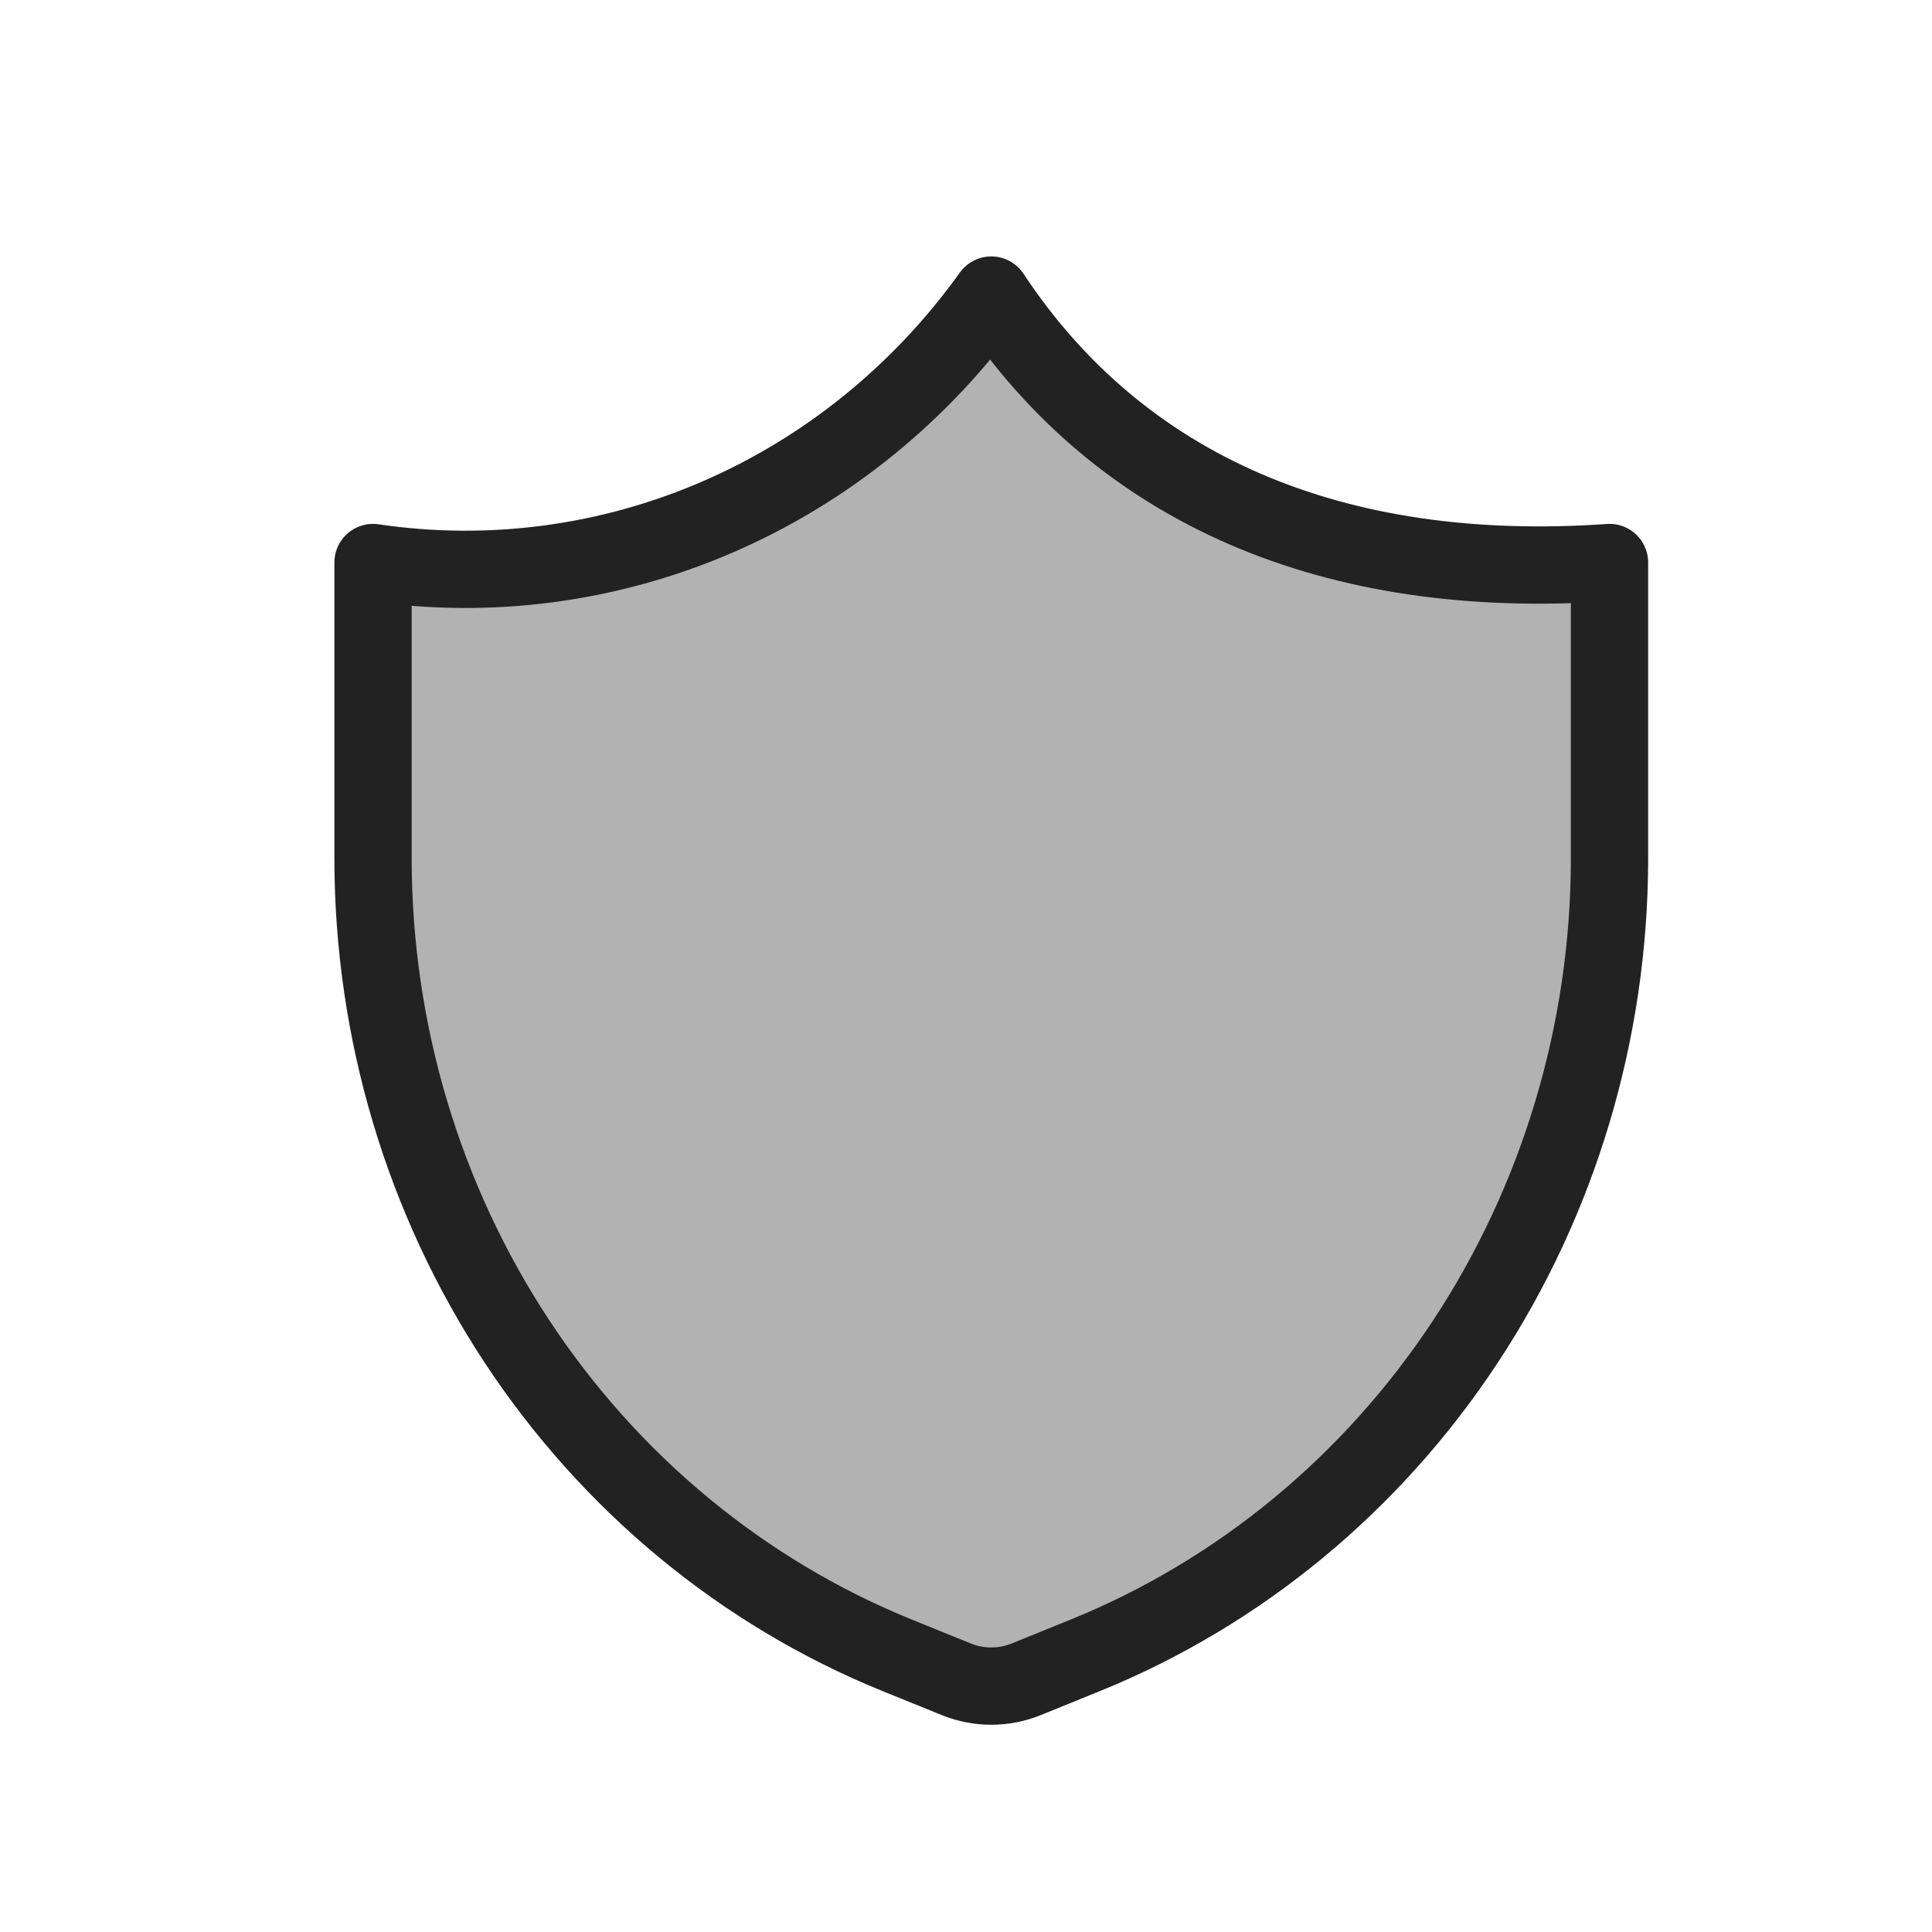
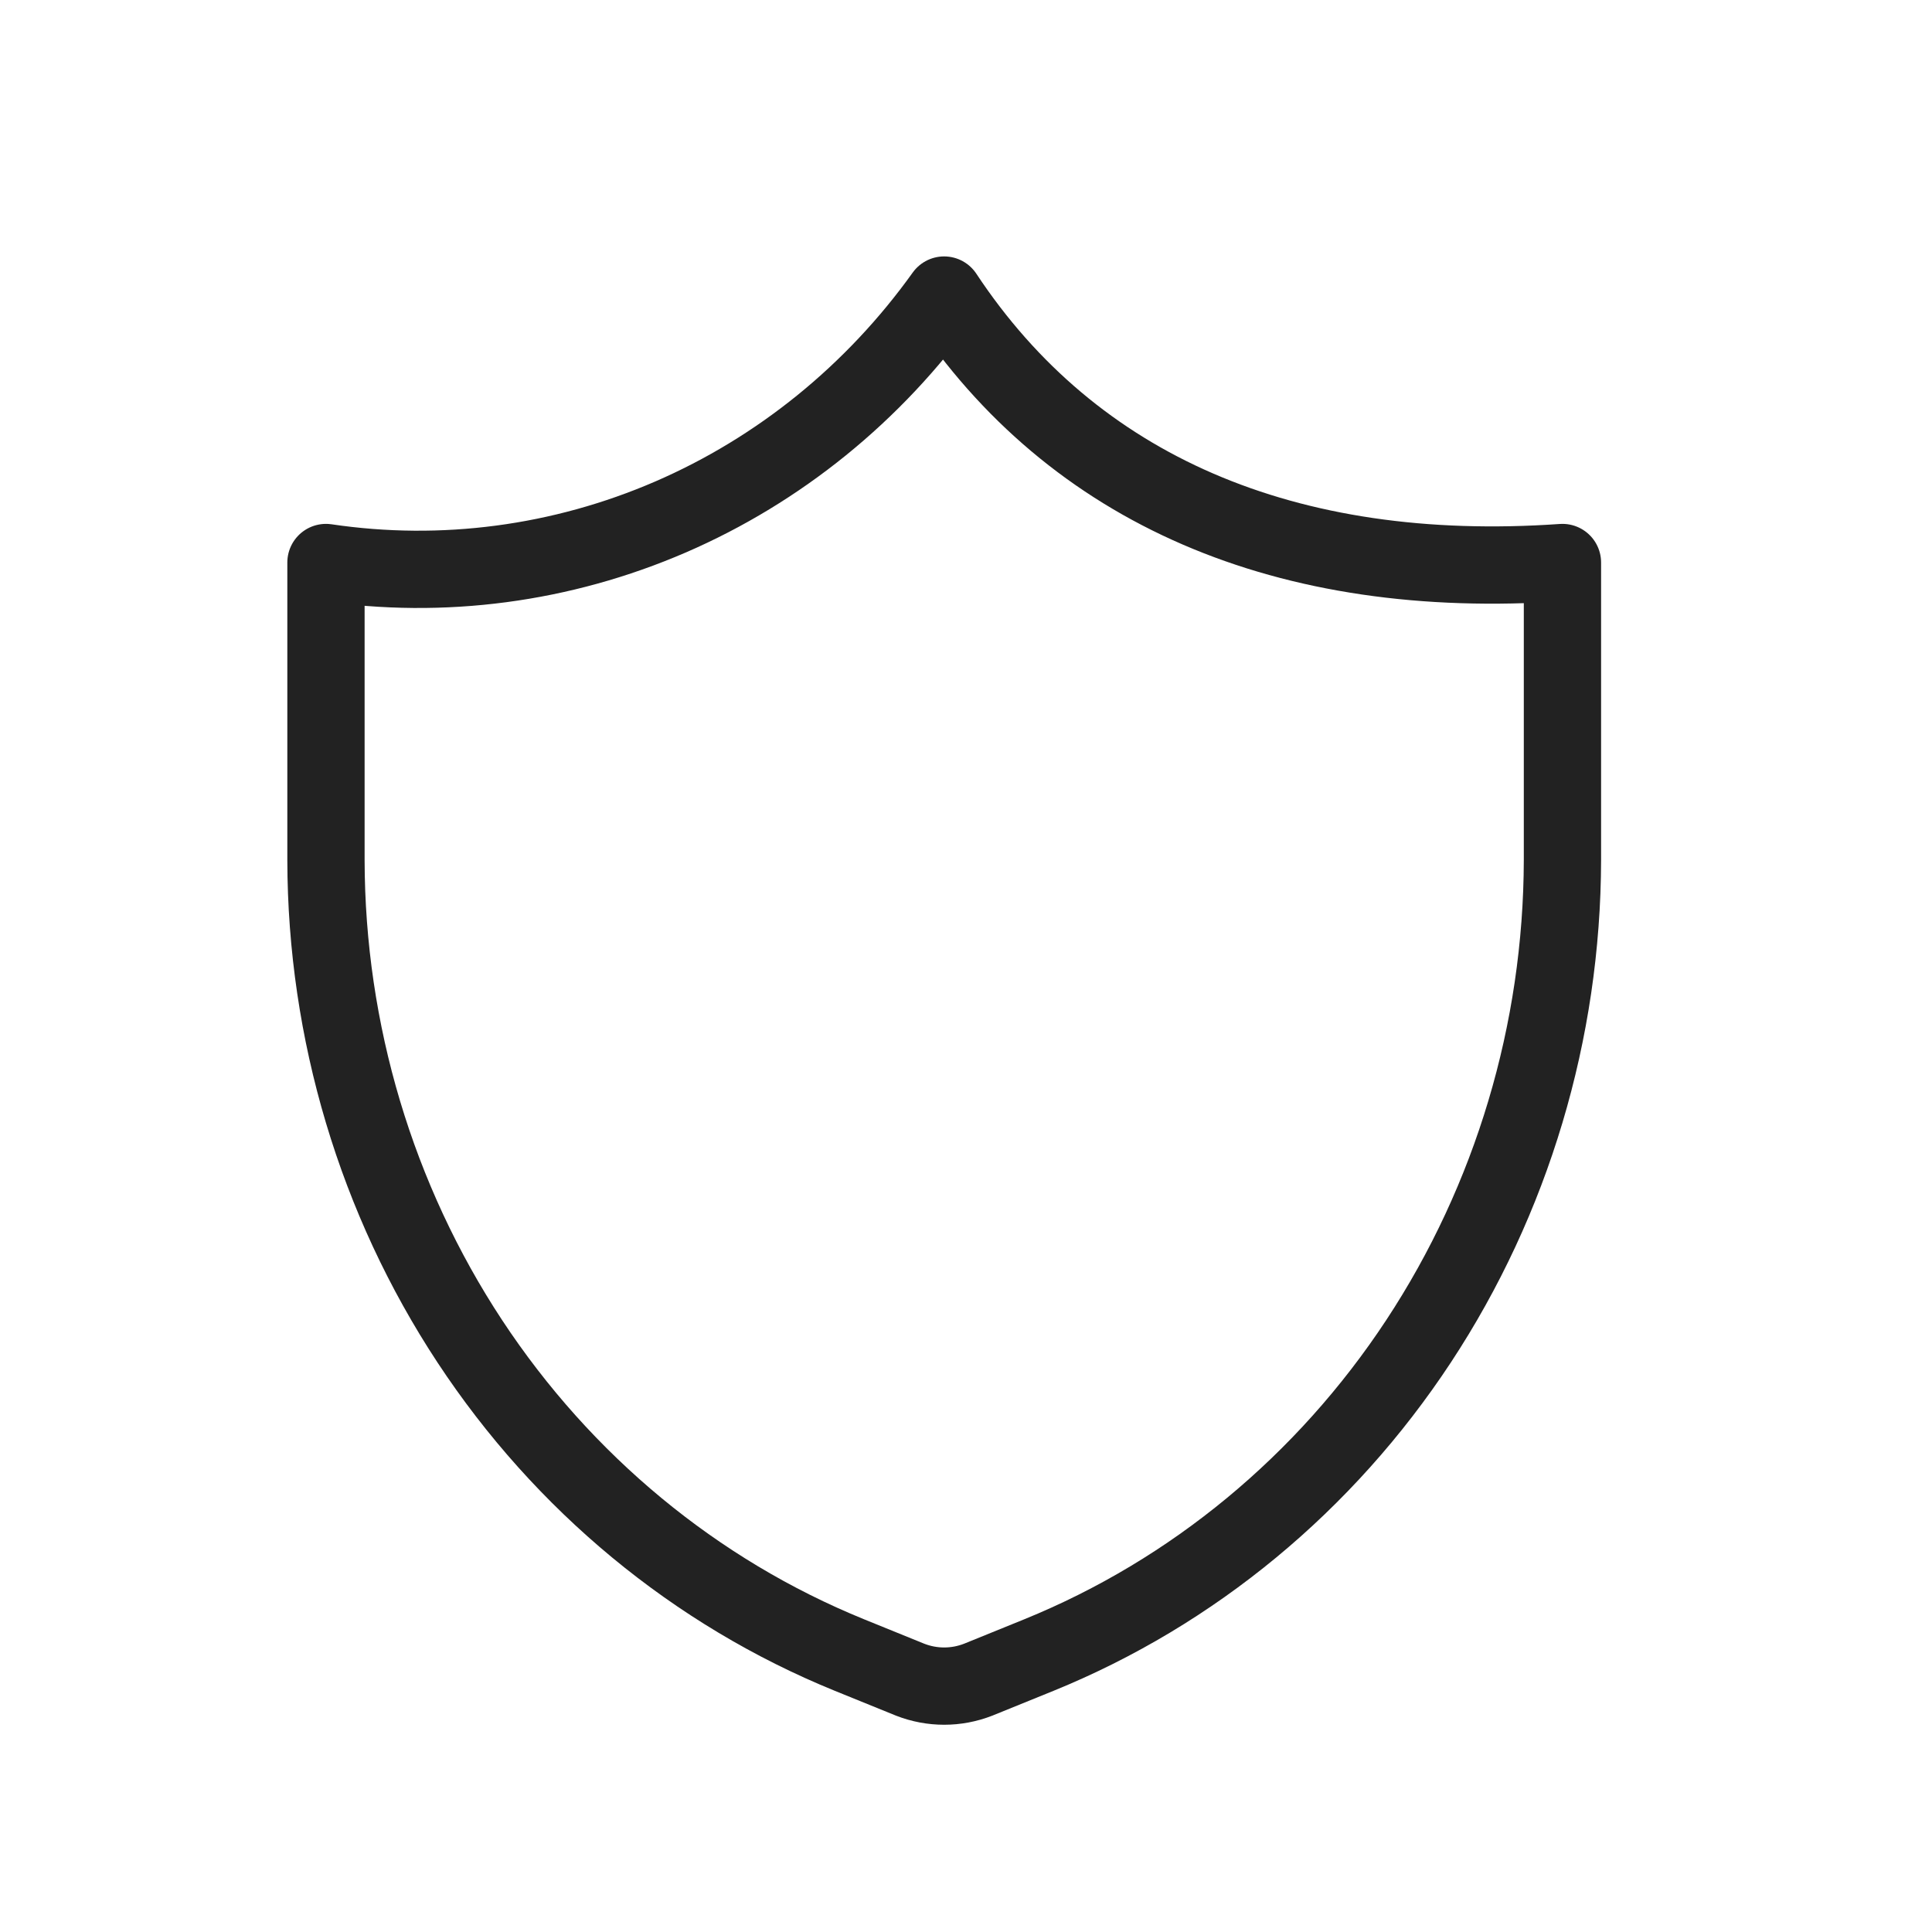
<svg xmlns="http://www.w3.org/2000/svg" width="25" height="25" viewBox="0 0 25 25" fill="none">
-   <path opacity="0.35" d="M14.053 21.416L13.267 21.735C12.983 21.846 12.67 21.846 12.387 21.735L11.6 21.416C9.607 20.605 7.896 19.19 6.688 17.356C5.48 15.521 4.832 13.351 4.827 11.129V7.279C6.337 7.503 7.877 7.299 9.285 6.69C10.693 6.081 11.916 5.089 12.827 3.818C14.493 6.338 17.253 7.529 20.827 7.279V11.129C20.822 13.351 20.173 15.521 18.965 17.356C17.757 19.19 16.046 20.605 14.053 21.416Z" fill="#222222" />
-   <path d="M14.053 21.416L13.267 21.735C12.983 21.846 12.67 21.846 12.387 21.735L11.6 21.416C9.607 20.605 7.896 19.19 6.688 17.356C5.48 15.521 4.832 13.351 4.827 11.129V7.279C6.337 7.503 7.877 7.299 9.285 6.69C10.693 6.081 11.916 5.089 12.827 3.818C14.493 6.338 17.253 7.529 20.827 7.279V11.129C20.822 13.351 20.173 15.521 18.965 17.356C17.757 19.19 16.046 20.605 14.053 21.416Z" stroke="#222222" stroke-linecap="round" stroke-linejoin="round" />
+   <path d="M13.444 21.416L12.658 21.735C12.374 21.846 12.061 21.846 11.777 21.735L10.991 21.416C8.998 20.605 7.287 19.19 6.079 17.356C4.871 15.521 4.222 13.351 4.218 11.129V7.279C5.728 7.503 7.268 7.299 8.676 6.69C10.083 6.081 11.307 5.089 12.217 3.818C13.884 6.338 16.644 7.529 20.218 7.279V11.129C20.213 13.351 19.564 15.521 18.356 17.356C17.148 19.19 15.437 20.605 13.444 21.416Z" stroke="#222222" stroke-linecap="round" stroke-linejoin="round" />
</svg>
